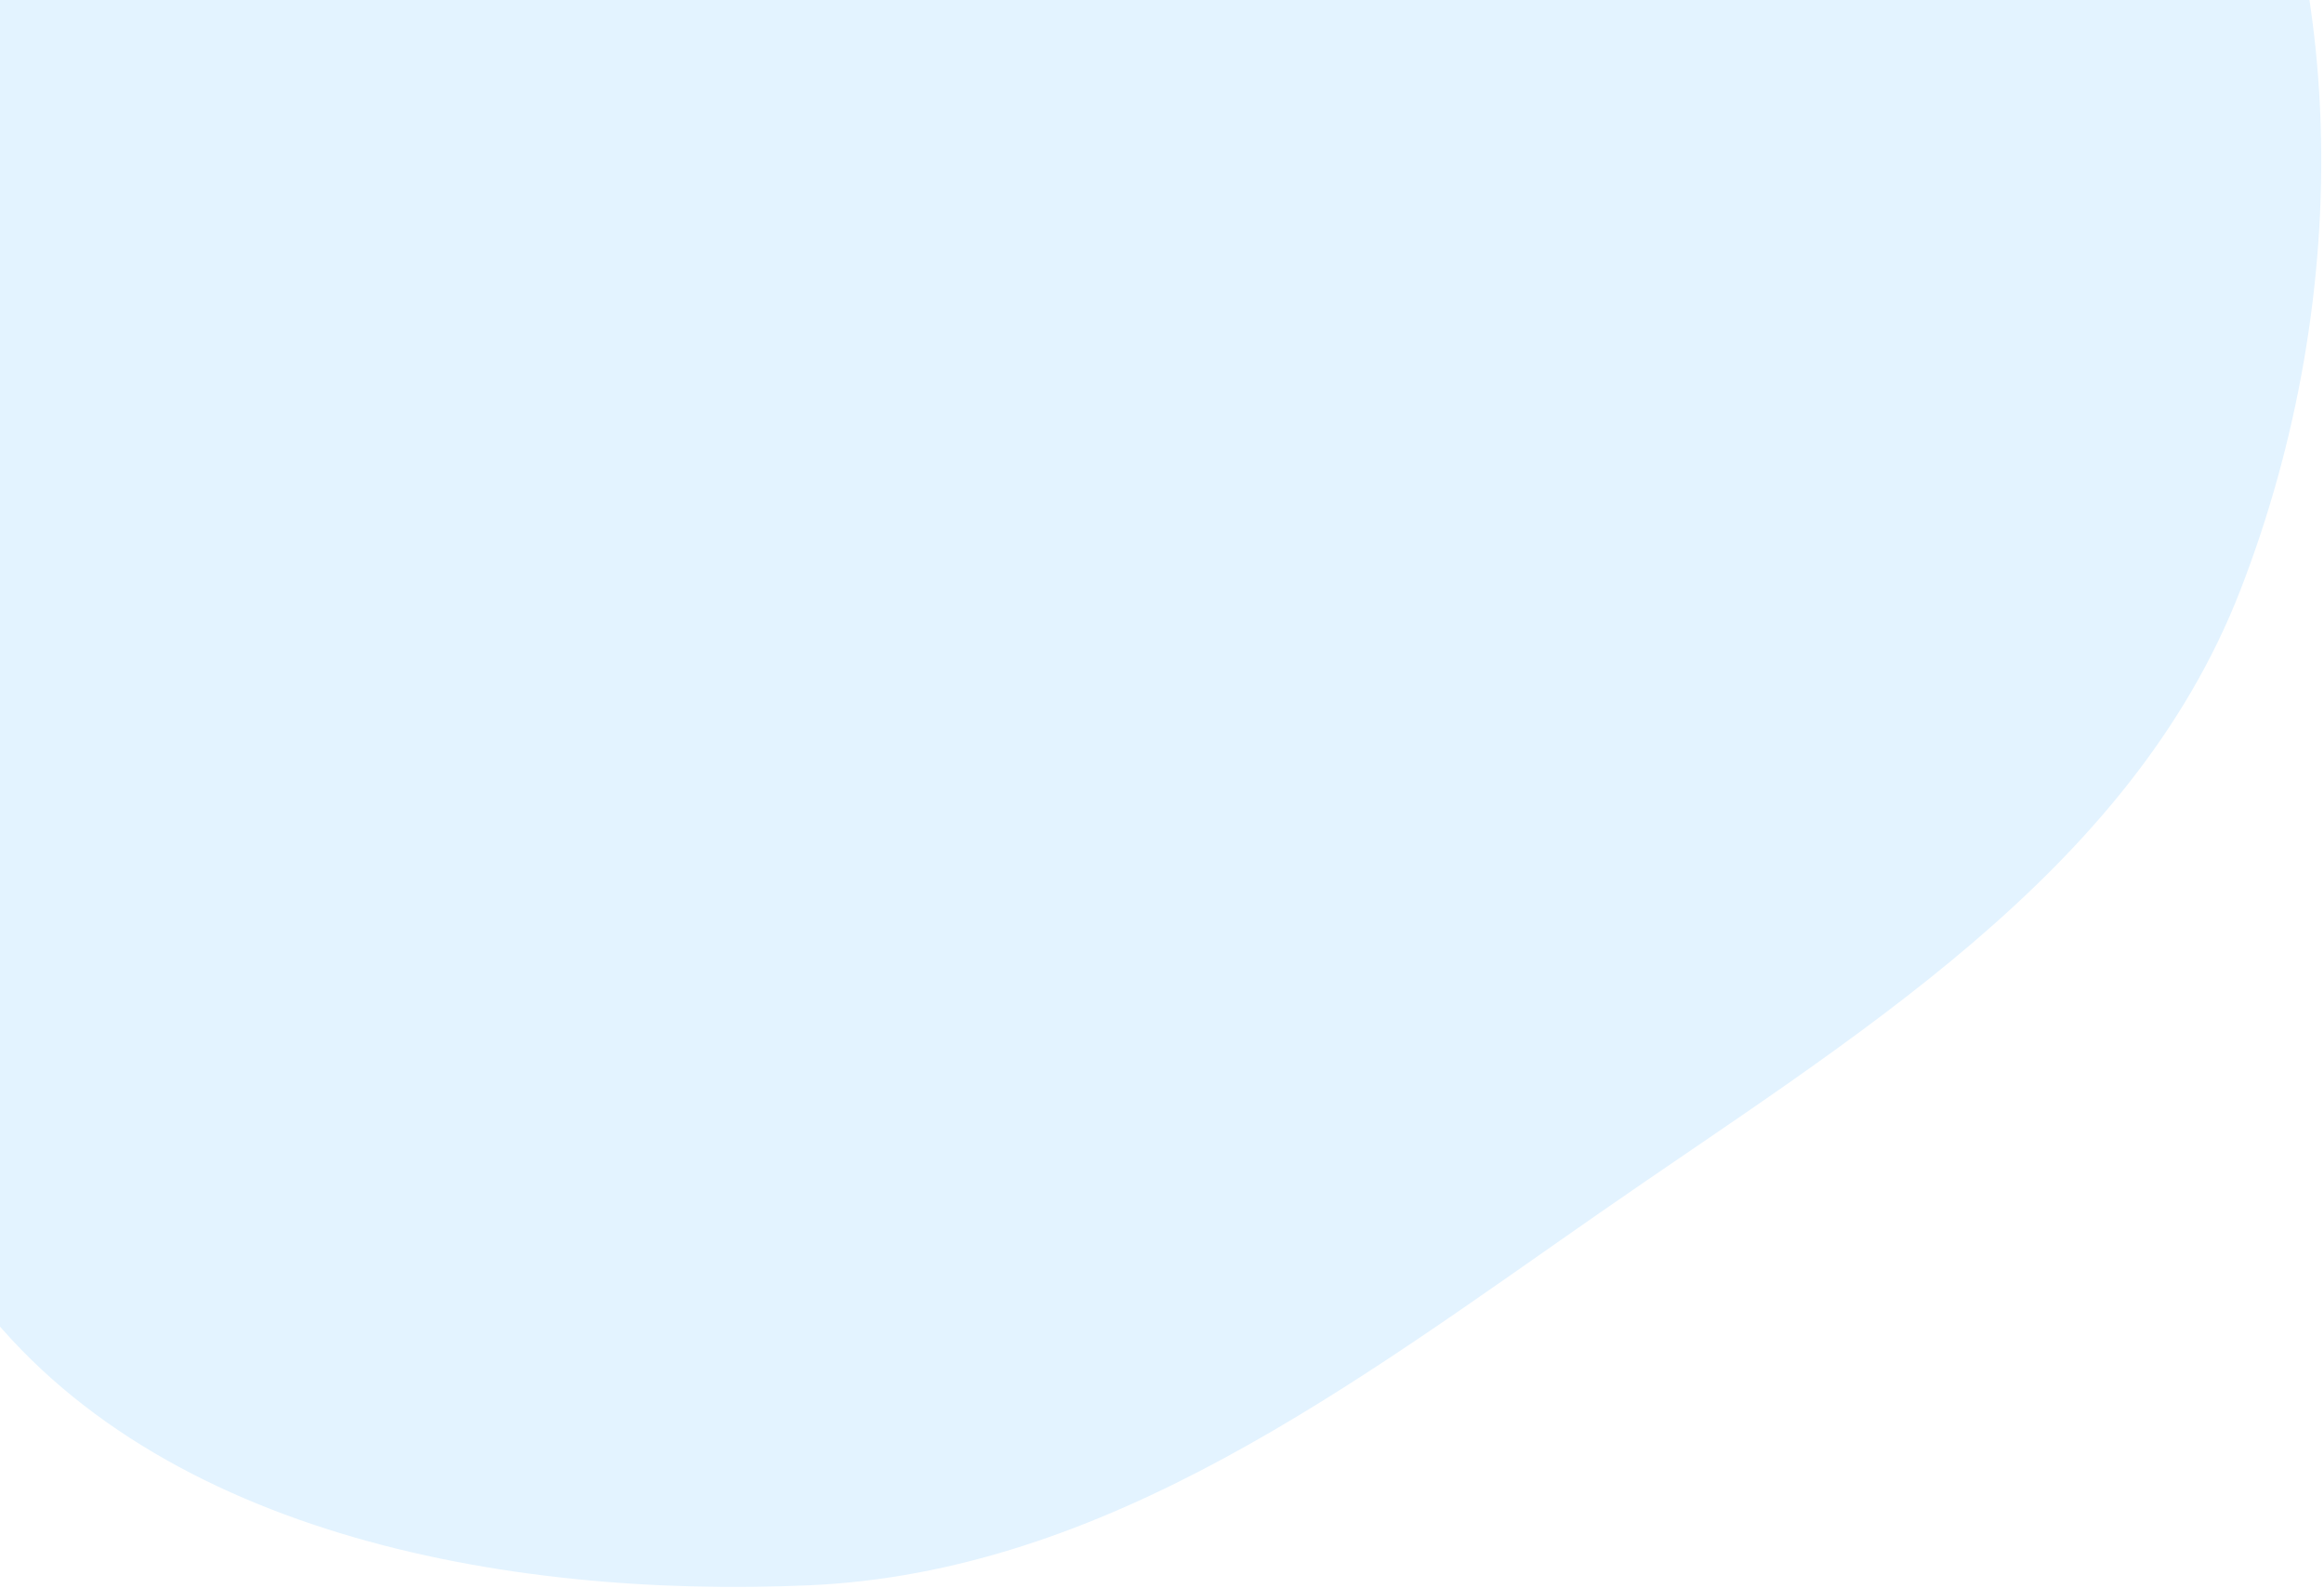
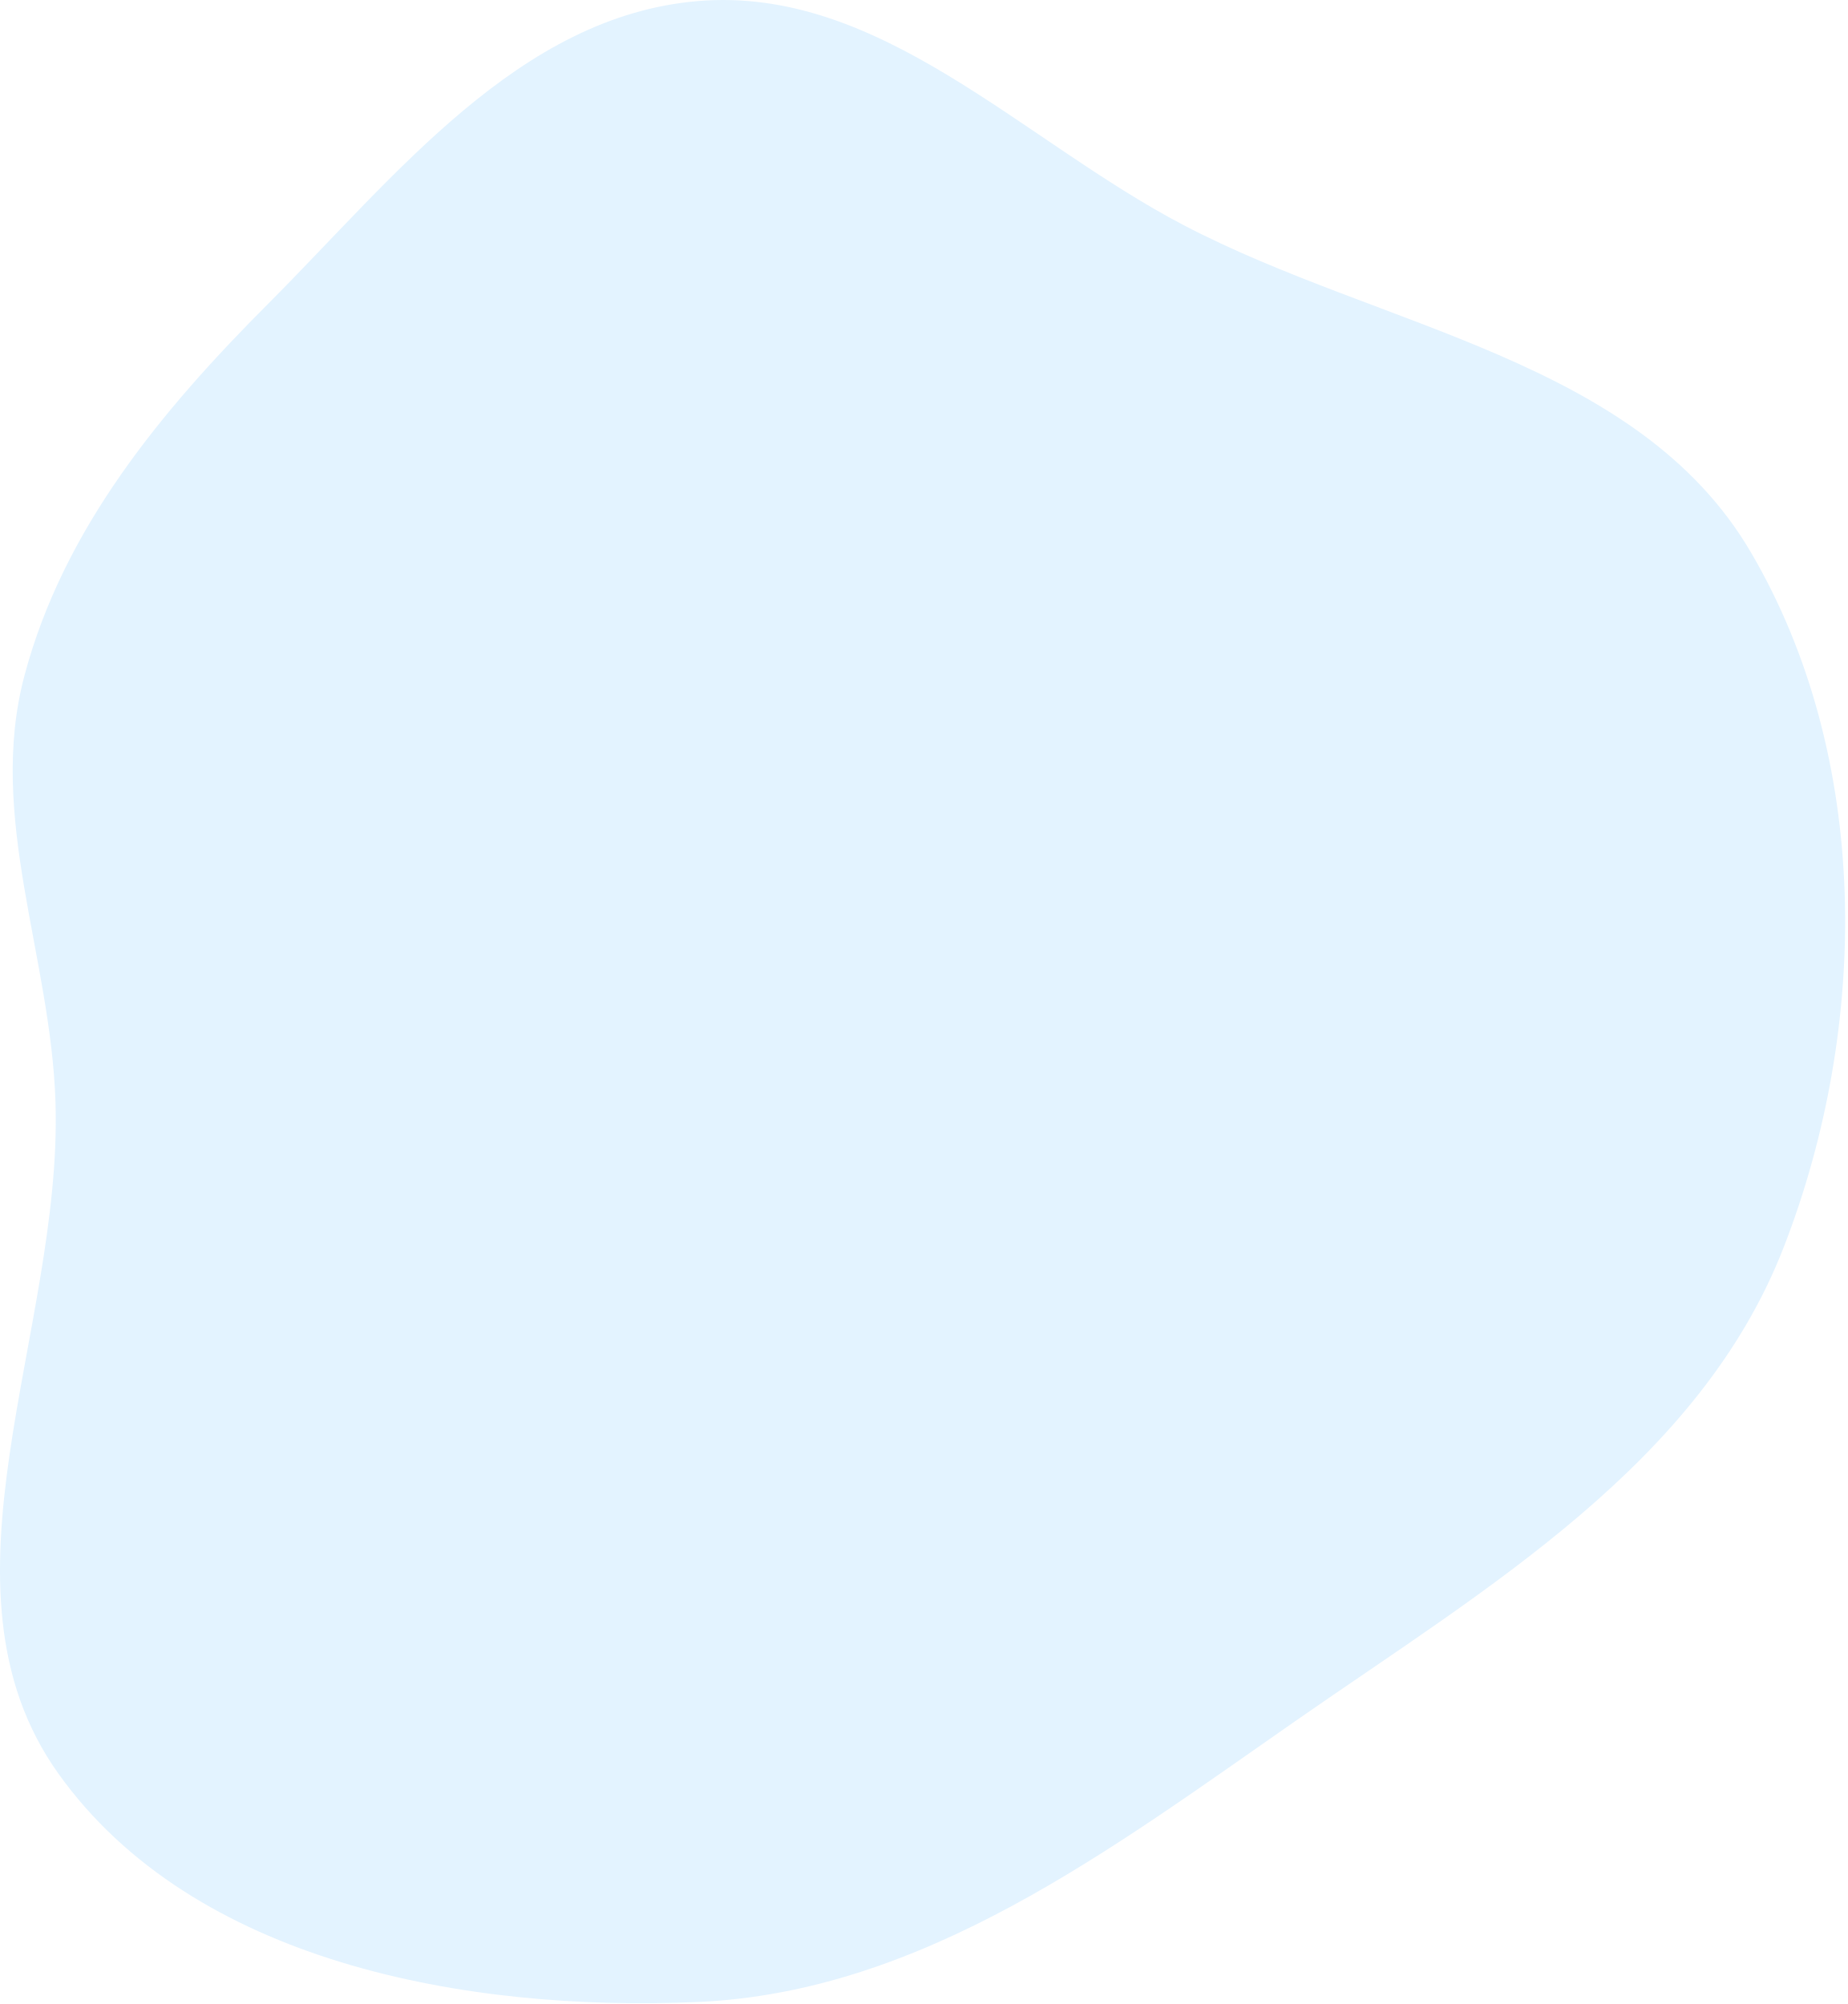
- <svg xmlns="http://www.w3.org/2000/svg" width="505" height="345" viewBox="0 0 505 345" fill="none">
-   <path fill-rule="evenodd" clip-rule="evenodd" d="M175.747 -228.686C124.559 -224.3 89.143 -178.427 52.854 -142.059C22.111 -111.249 -5.785 -77.593 -16.986 -35.535C-27.774 4.973 -9.396 44.925 -8.103 86.825C-6.078 152.461 -45.428 225.553 -7.281 279.004C31.301 333.064 109.394 347.321 175.747 344.431C240.569 341.608 294.271 300.585 347.547 263.551C402.046 225.666 462.831 190.047 486.846 128.17C511.486 64.682 511.842 -12.186 477.355 -70.91C444.92 -126.139 371.709 -134.829 314.956 -164.517C268.545 -188.795 227.933 -233.158 175.747 -228.686Z" fill="#E3F3FF" />
+ <svg xmlns="http://www.w3.org/2000/svg" width="529" height="574" viewBox="0 0 529 574" fill="none">
+   <path fill-rule="evenodd" clip-rule="evenodd" d="M199.747 0.314C148.559 4.7 113.143 50.574 76.854 86.941C46.111 117.751 18.215 151.407 7.014 193.465C-3.774 233.973 14.604 273.925 15.897 315.825C17.922 381.461 -21.428 454.553 16.719 508.004C55.301 562.064 133.394 576.321 199.747 573.431C264.569 570.608 318.271 529.585 371.547 492.551C426.046 454.666 486.831 419.047 510.846 357.17C535.486 293.682 535.842 216.814 501.355 158.09C468.92 102.861 395.709 94.171 338.956 64.483C292.545 40.205 251.933 -4.158 199.747 0.314Z" fill="#E3F3FF" />
</svg>
